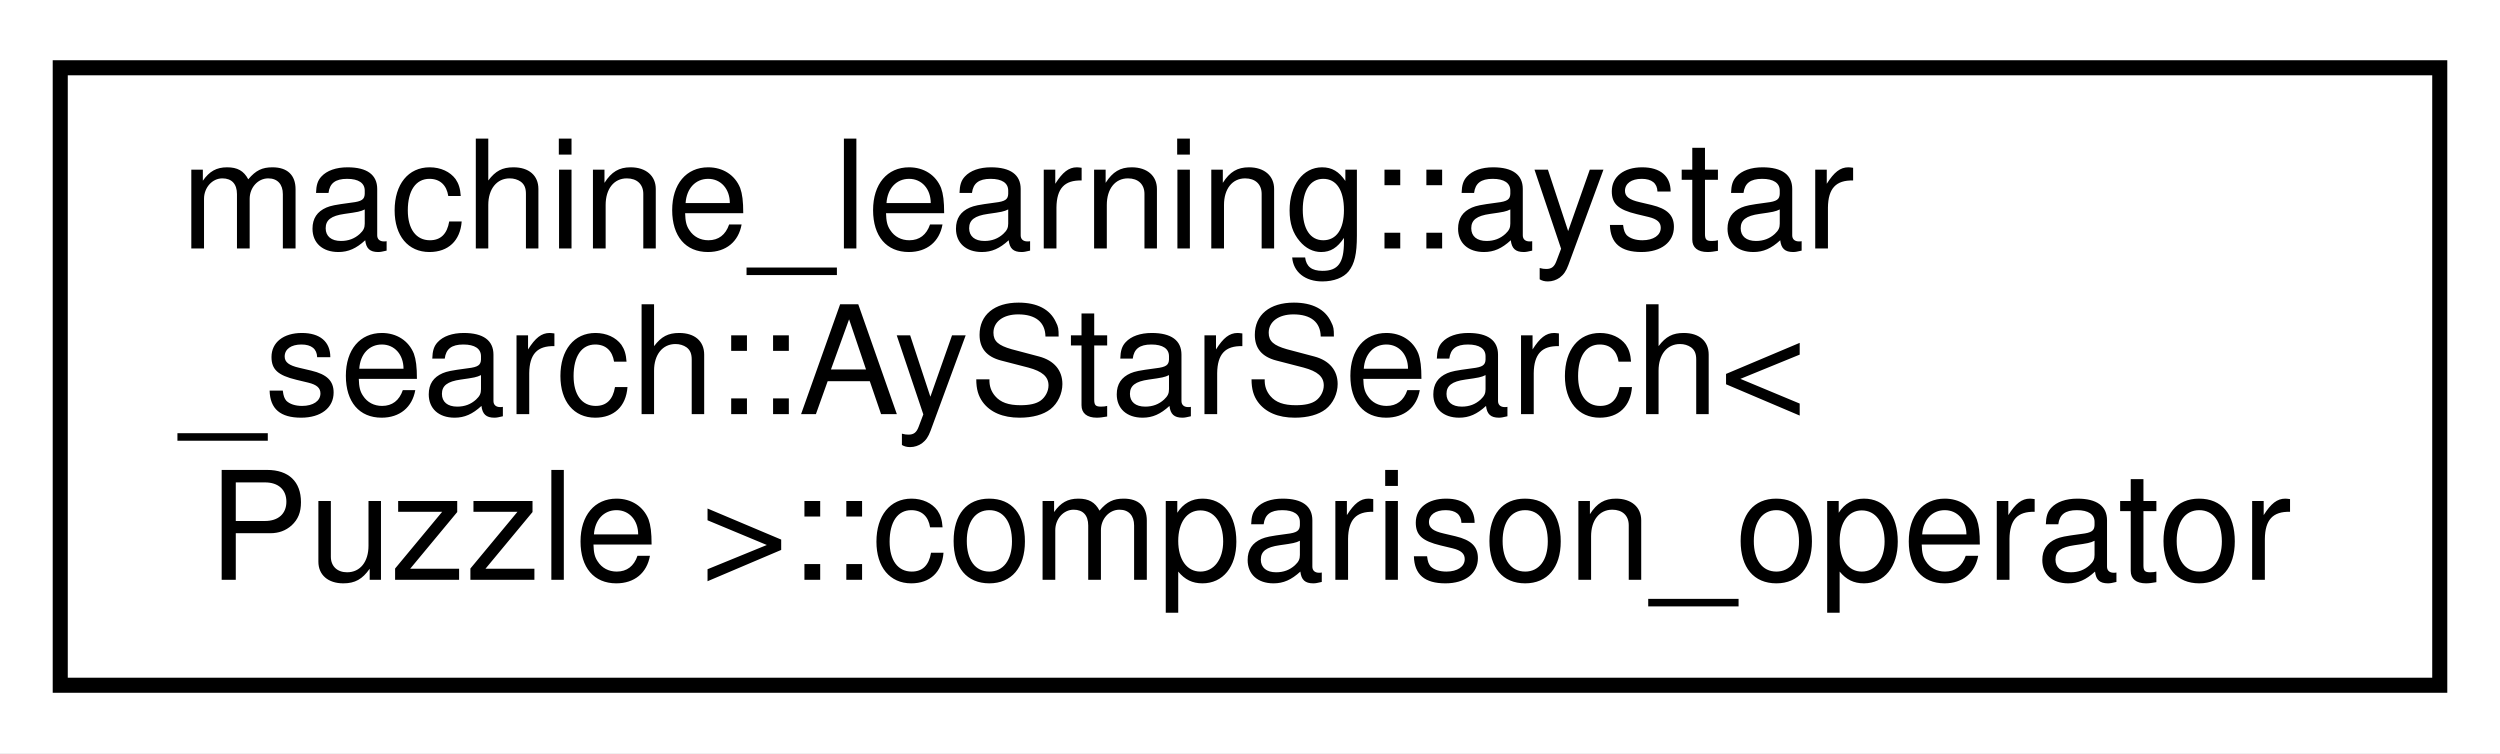
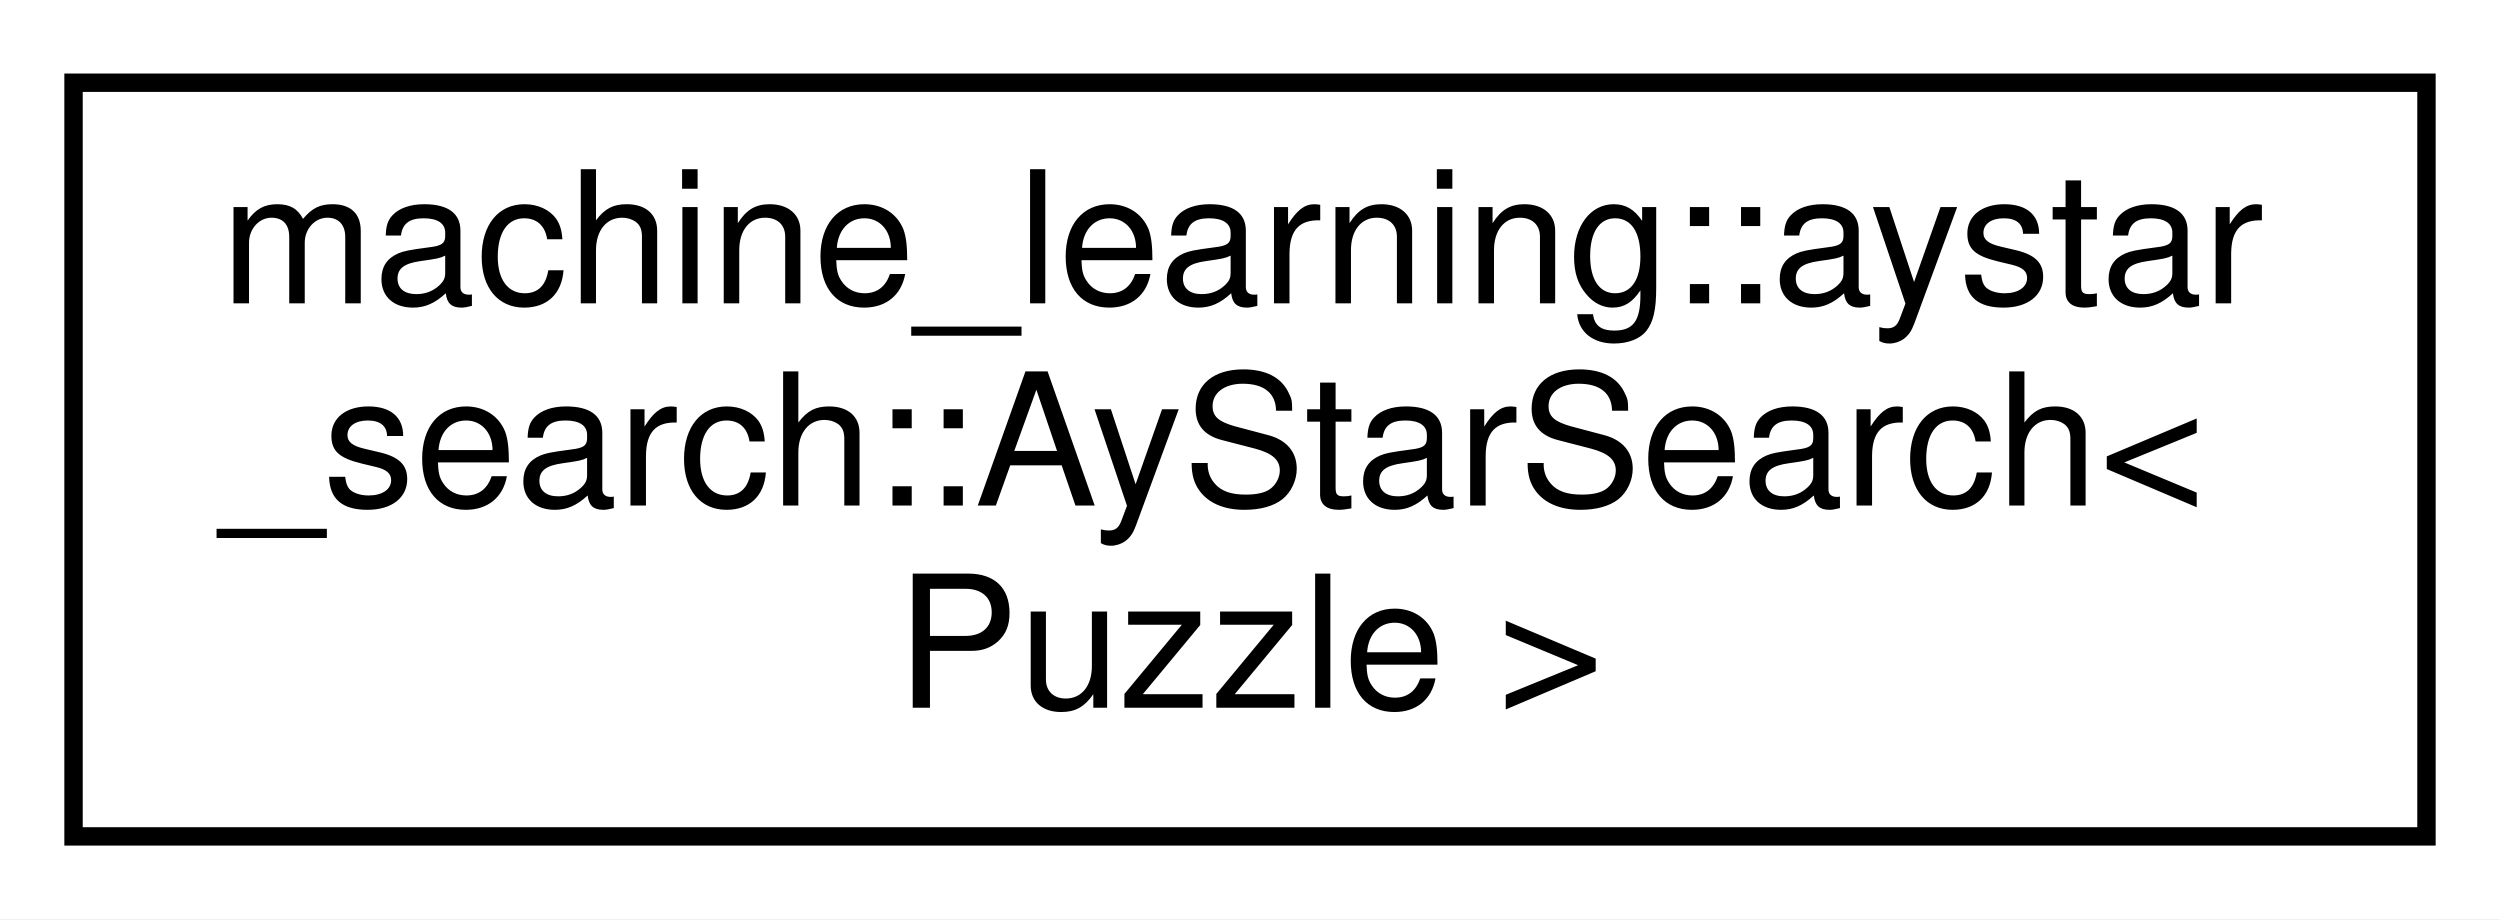
- <svg xmlns="http://www.w3.org/2000/svg" xmlns:xlink="http://www.w3.org/1999/xlink" width="166pt" height="50pt" viewBox="0.00 0.00 166.00 50.00">
+ <svg xmlns="http://www.w3.org/2000/svg" xmlns:xlink="http://www.w3.org/1999/xlink" width="136pt" height="50pt" viewBox="0.00 0.00 136.00 50.00">
  <g id="graph0" class="graph" transform="scale(1 1) rotate(0) translate(4 46)">
-     <polygon fill="white" stroke="transparent" points="-4,4 -4,-46 162,-46 162,4 -4,4" />
+     <polygon fill="white" stroke="transparent" points="-4,4 -4,-46 132,-46 132,4 -4,4" />
    <g id="node1" class="node">
      <g id="a_node1">
-         <a xlink:href="d3/d2a/structmachine__learning_1_1aystar__search_1_1_ay_star_search_1_1comparison__operator.html" target="_top" xlink:title="Custom comparator for open_list.">
-           <polygon fill="white" stroke="black" points="0,-0.5 0,-41.5 158,-41.5 158,-0.5 0,-0.5" />
+         <a xlink:href="da/d02/classmachine__learning_1_1aystar__search_1_1_ay_star_search.html" target="_top" xlink:title="A class defining A* search algorithm. for some initial state and final state.">
+           <polygon fill="white" stroke="black" points="0,-0.5 0,-41.5 128,-41.5 128,-0.5 0,-0.5" />
          <text text-anchor="start" x="8" y="-29.5" font-family="Helvetica,sans-Serif" font-size="10.00">machine_learning::aystar</text>
          <text text-anchor="start" x="8" y="-18.5" font-family="Helvetica,sans-Serif" font-size="10.00">_search::AyStarSearch&lt;</text>
-           <text text-anchor="middle" x="79" y="-7.5" font-family="Helvetica,sans-Serif" font-size="10.00"> Puzzle &gt;::comparison_operator</text>
+           <text text-anchor="middle" x="64" y="-7.5" font-family="Helvetica,sans-Serif" font-size="10.00"> Puzzle &gt;</text>
        </a>
      </g>
    </g>
  </g>
</svg>
